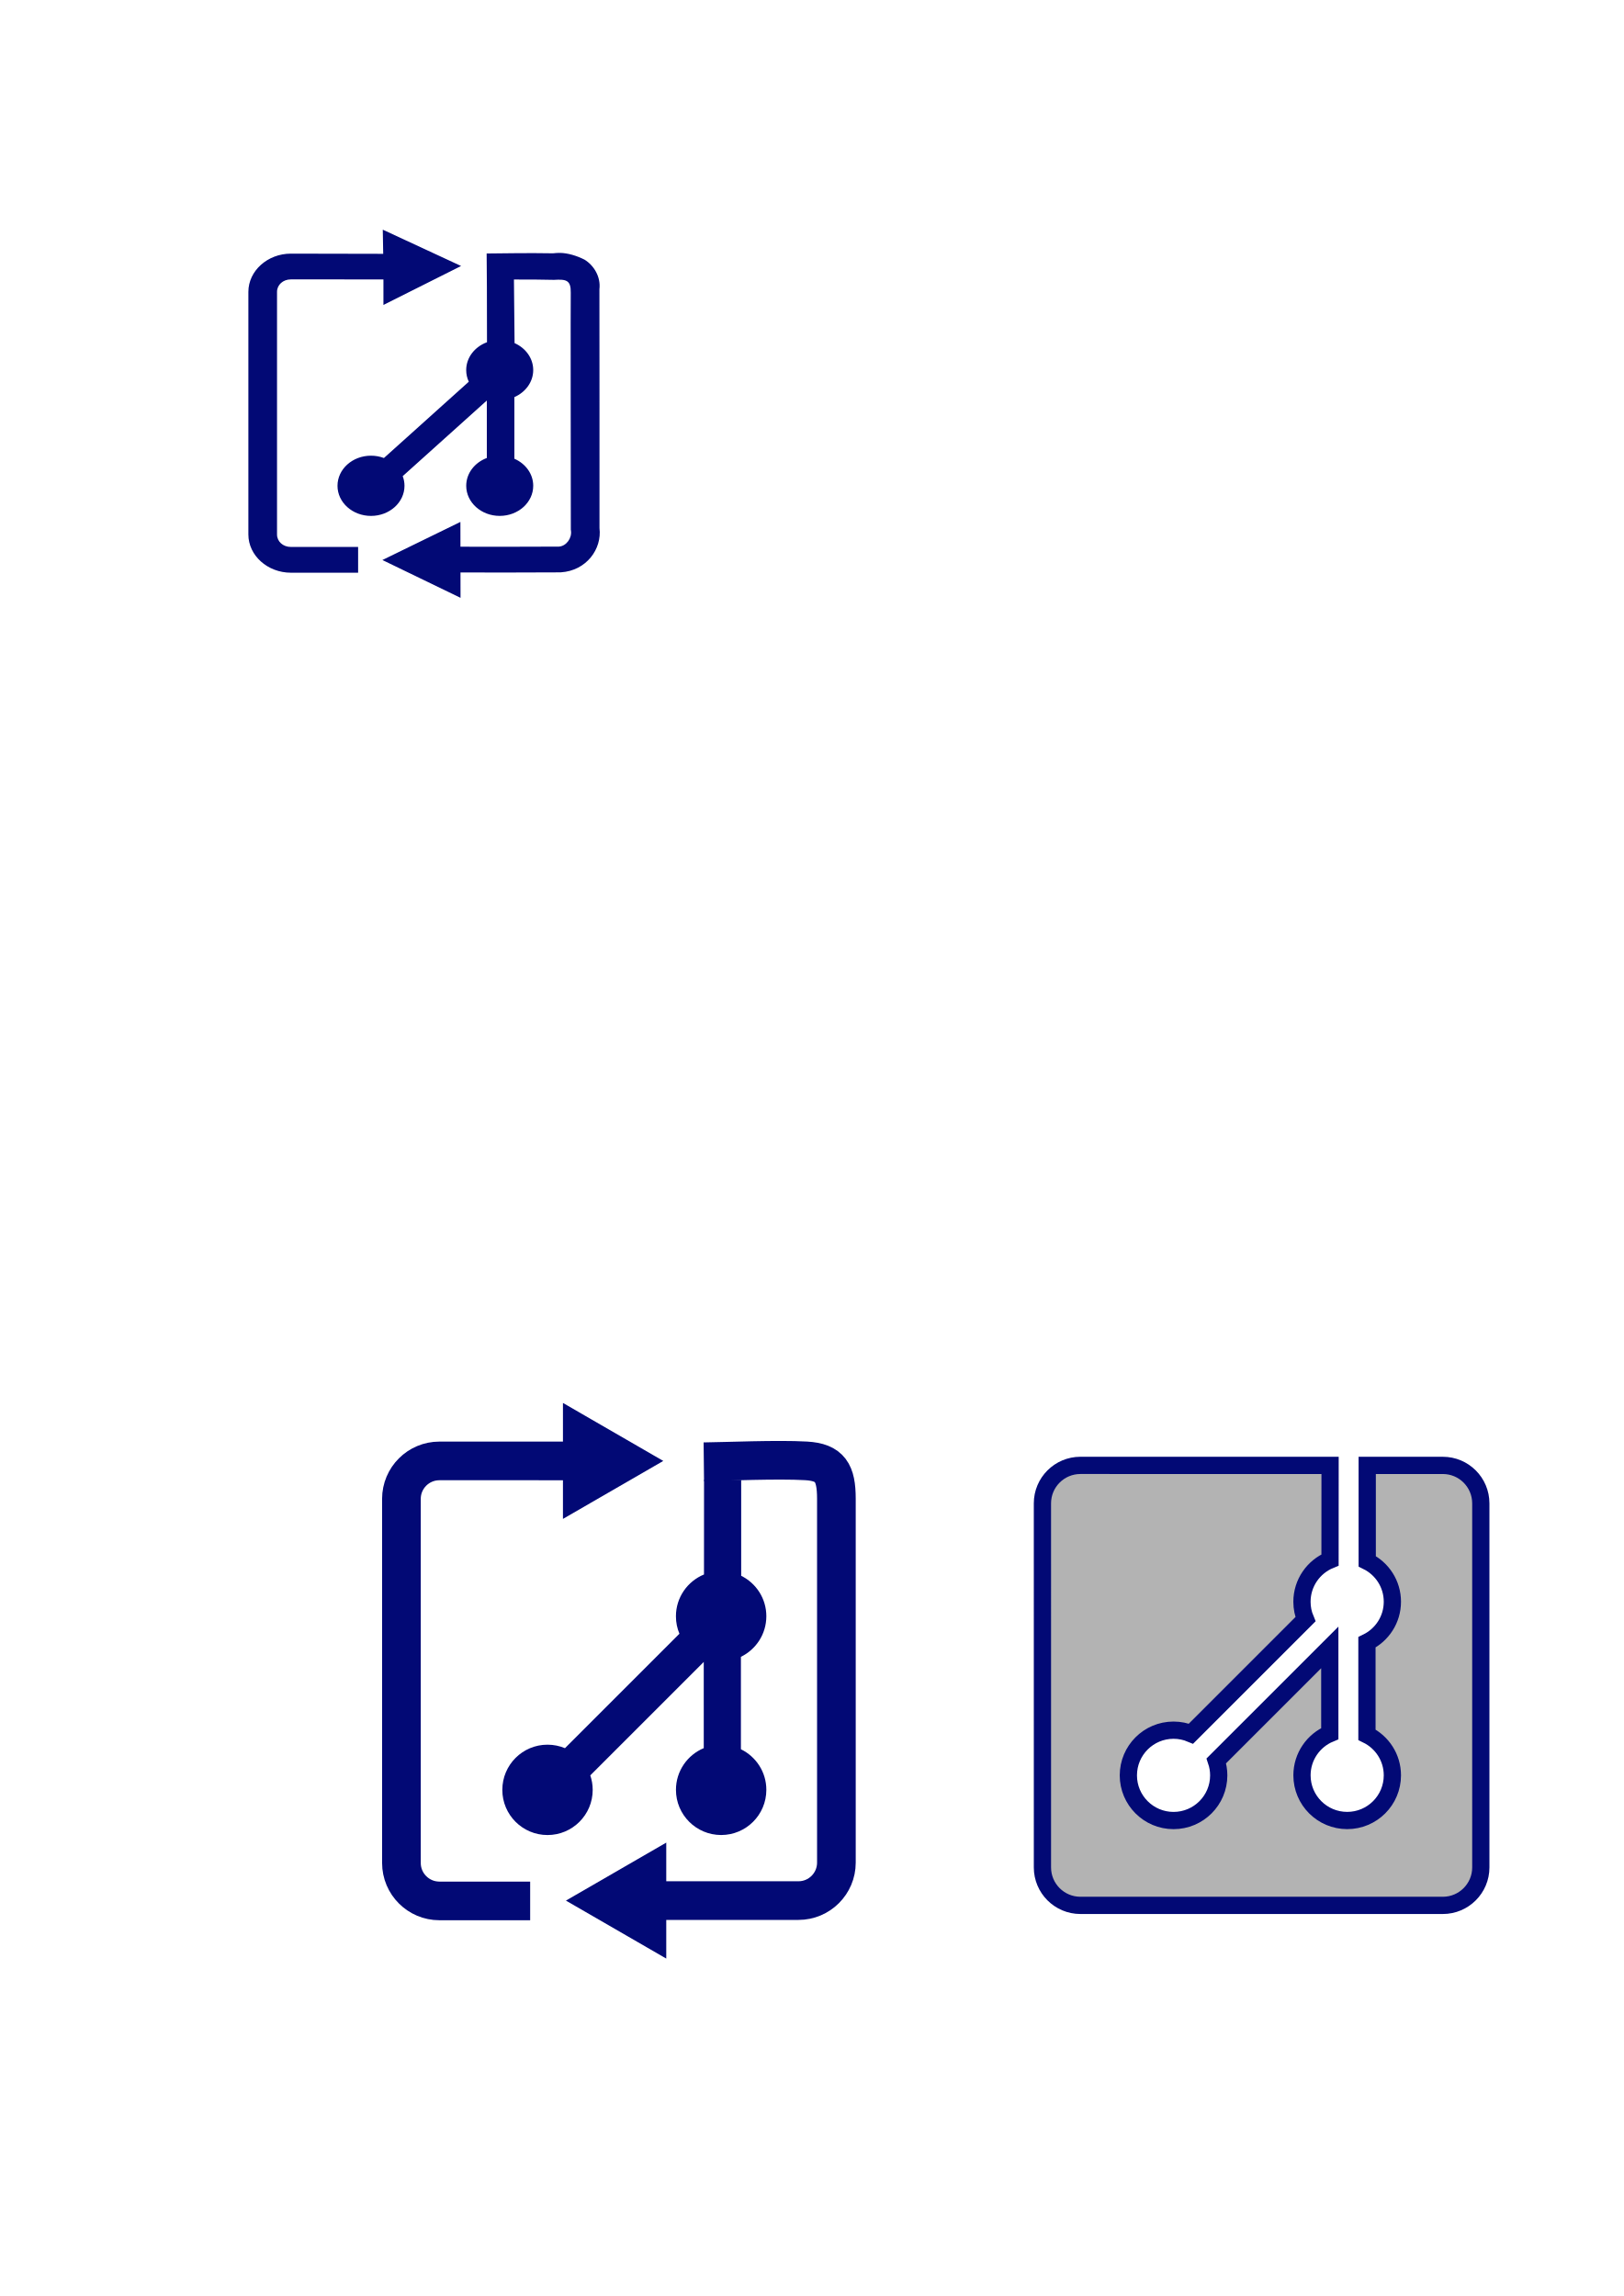
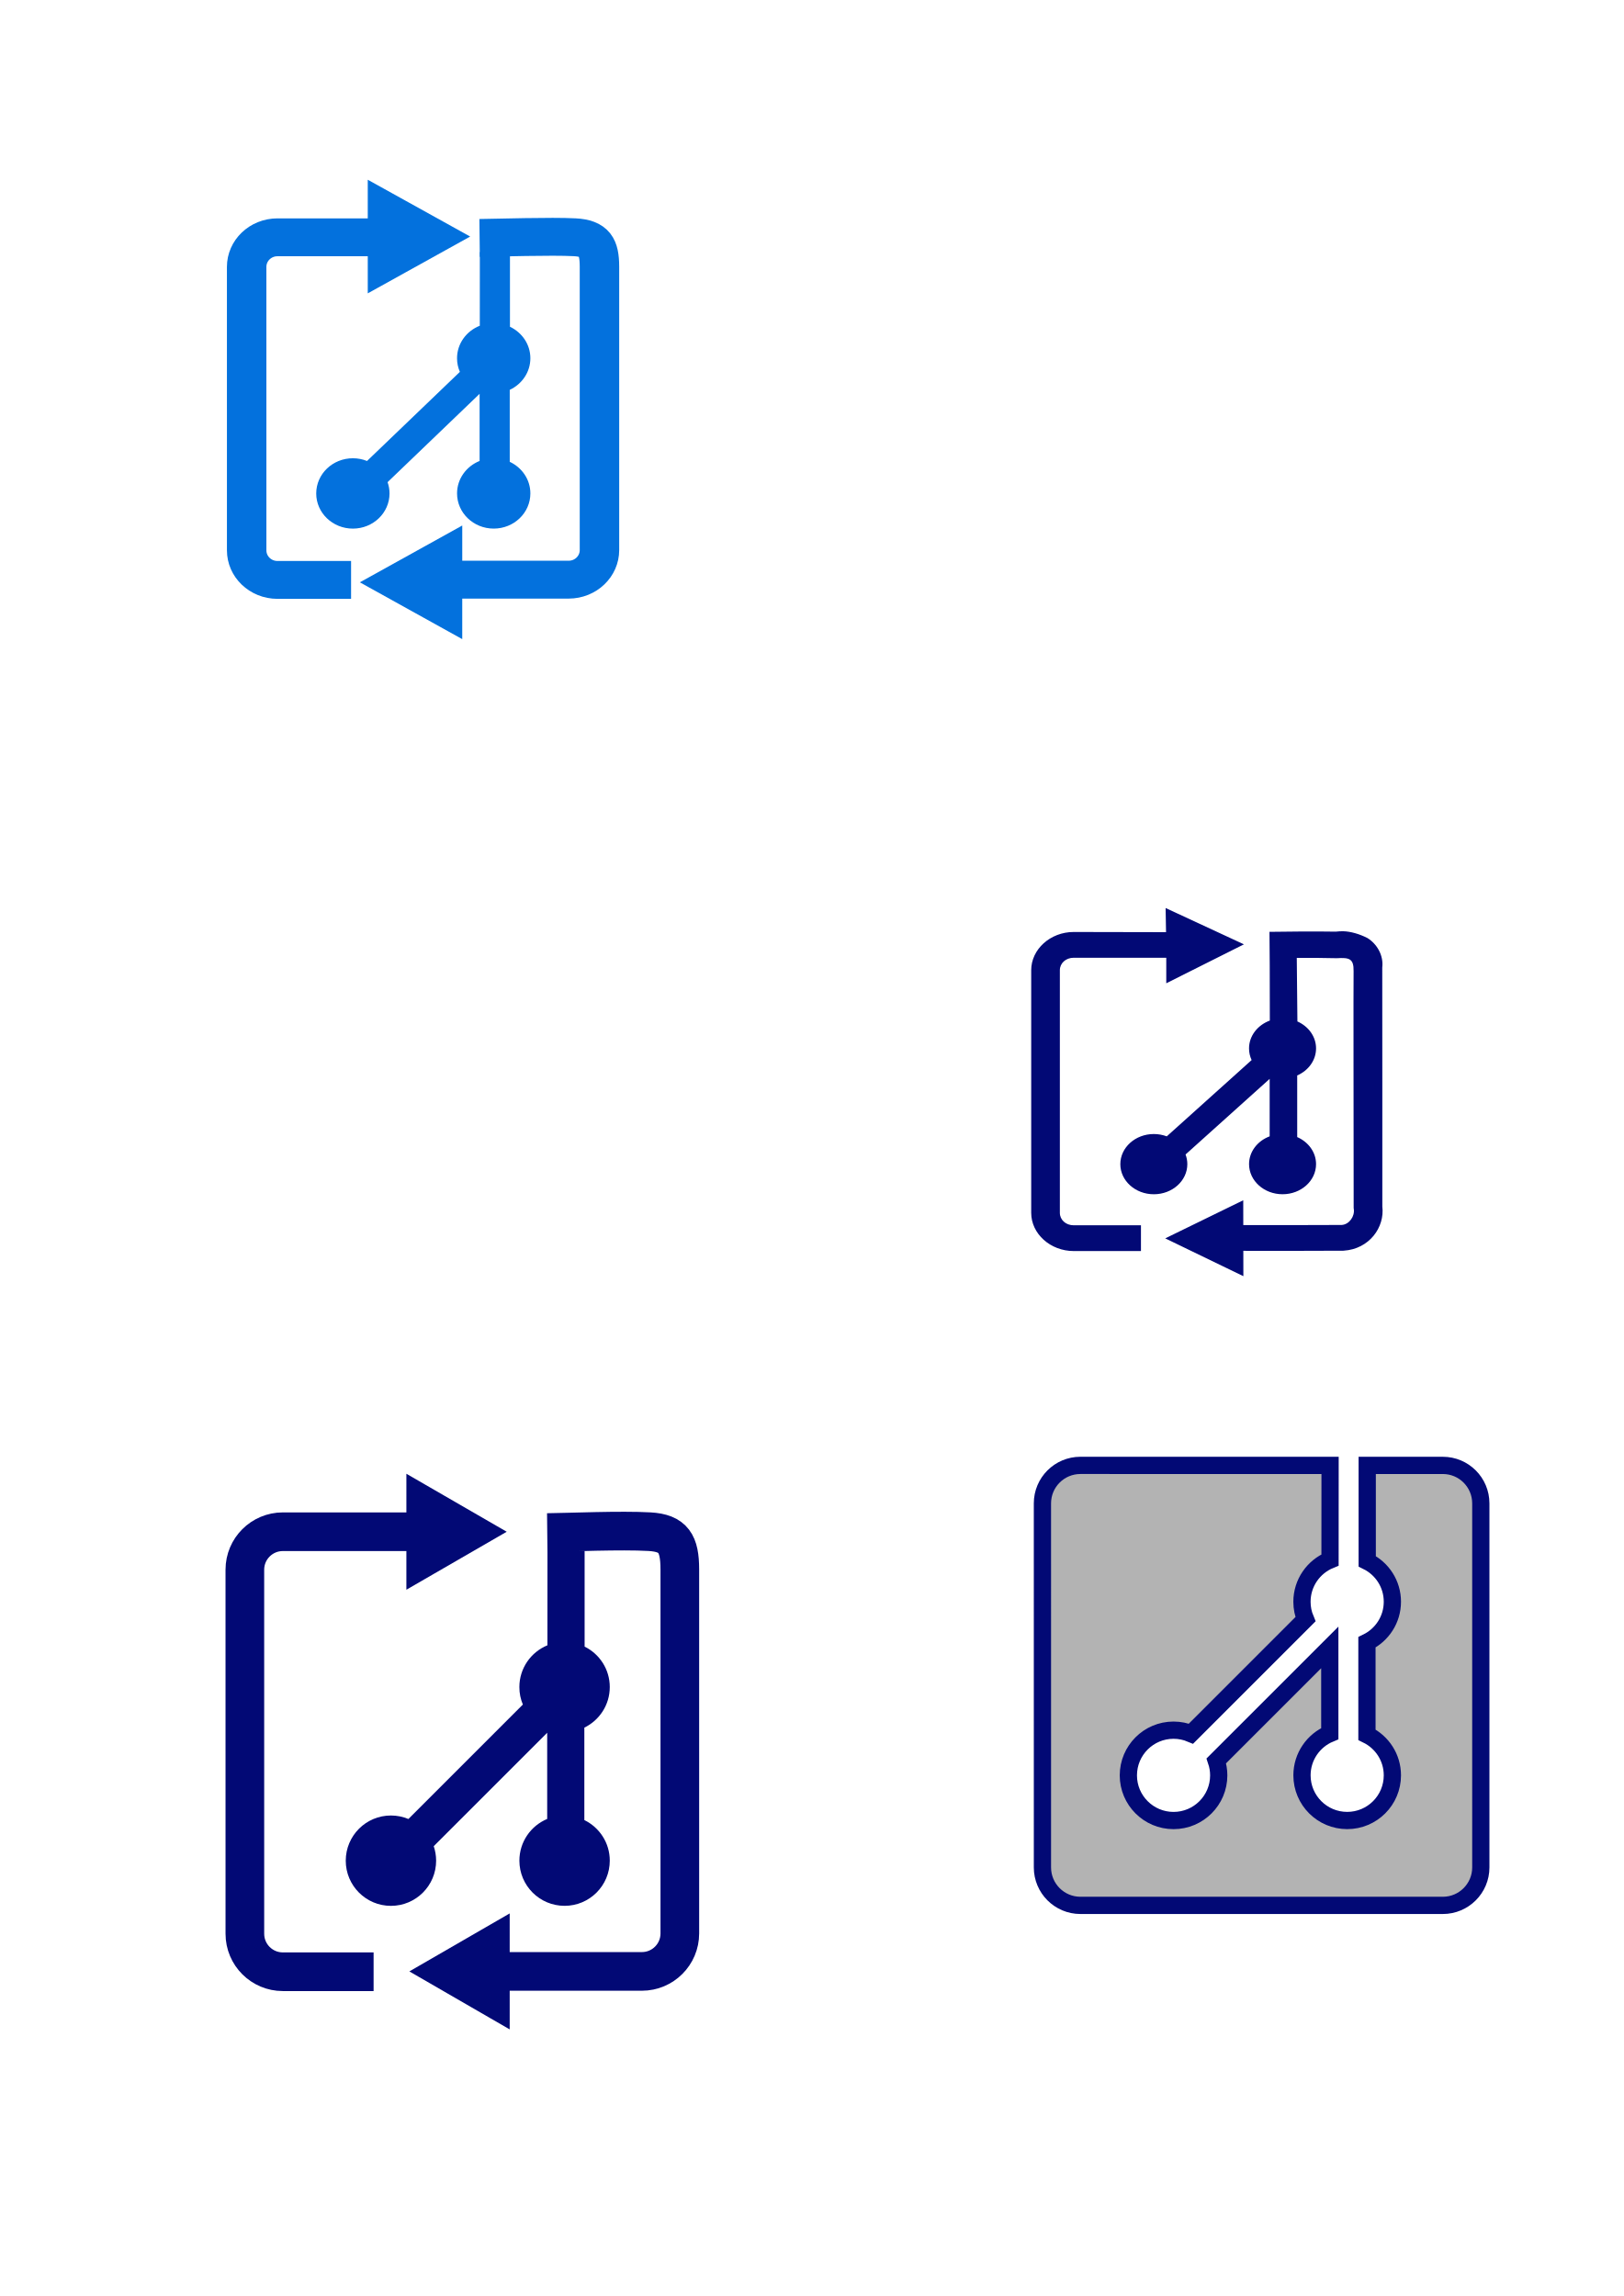
<svg xmlns="http://www.w3.org/2000/svg" id="svg5" version="1.1" viewBox="0 0 210 297" height="297mm" width="210mm">
  <defs id="defs2">
    <marker style="overflow:visible" id="TriangleStart" refX="0" refY="0" orient="auto-start-reverse" markerWidth="2.595" markerHeight="3" viewBox="0 0 5.324 6.155" preserveAspectRatio="xMidYMid">
      <path transform="scale(0.5)" style="fill:context-stroke;fill-rule:evenodd;stroke:context-stroke;stroke-width:1pt" d="M 5.77,0 -2.88,5 V -5 Z" id="path135" />
    </marker>
    <marker style="overflow:visible" id="TriangleStart-7" refX="0" refY="0" orient="auto-start-reverse" markerWidth="2.595" markerHeight="3" viewBox="0 0 5.324 6.155" preserveAspectRatio="xMidYMid">
      <path transform="scale(0.5)" style="fill:context-stroke;fill-rule:evenodd;stroke:context-stroke;stroke-width:1pt" d="M 5.77,0 -2.88,5 V -5 Z" id="path135-1" />
    </marker>
  </defs>
  <g id="layer1" />
-   <g transform="matrix(0.5868986,0.5868986,-0.5868986,0.5868986,80.90391,160.2171)" id="g4319" style="fill:#020975;fill-opacity:1;stroke:none;stroke-width:2.687;stroke-dasharray:none;stroke-opacity:1">
+   <g transform="matrix(0.5868986,0.5868986,-0.5868986,0.5868986,60.65444,169.3776)" id="g4319" style="fill:#020975;fill-opacity:1;stroke:none;stroke-width:2.687;stroke-dasharray:none;stroke-opacity:1">
    <path d="m 39.337,13.853 10.567,10.567 c 2.456,-0.83 5.272,-0.273 7.229,1.685 1.969,1.97 2.521,4.81 1.67,7.275 l 10.186,10.185 c 2.465,-0.85 5.307,-0.3 7.275,1.671 2.75,2.75 2.75,7.206 0,9.958 -2.752,2.751 -7.208,2.751 -9.961,0 -2.068,-2.07 -2.58,-5.11 -1.531,-7.658 l -9.5,-9.499 v 25.002 c 0.67,0.332 1.303,0.774 1.861,1.332 2.75,2.75 2.75,7.206 0,9.959 -2.75,2.749 -7.209,2.749 -9.957,0 -2.75,-2.754 -2.75,-7.21 0,-9.959 0.68,-0.679 1.467,-1.193 2.307,-1.537 v -25.226 c -0.84,-0.344 -1.625,-0.853 -2.307,-1.537 -2.083,-2.082 -2.584,-5.14 -1.516,-7.698 l -10.417,-10.428" fill="#f05033" id="path4317" style="fill:#020975;fill-opacity:1;stroke:none;stroke-width:2.687;stroke-dasharray:none;stroke-opacity:1" />
  </g>
  <g transform="matrix(0.5868986,0.5868986,-0.5868986,0.5868986,163.1713,161.0841)" id="g4319-4" style="fill:#b3b3b3;fill-opacity:1;stroke:#020975;stroke-width:2.687;stroke-dasharray:none;stroke-opacity:1">
    <path d="M 92.71,44.408 52.591,4.291 c -2.31,-2.311 -6.057,-2.311 -8.369,0 l -8.33,8.332 10.567,10.567 c 2.456,-0.83 5.272,-0.273 7.229,1.685 1.969,1.97 2.521,4.81 1.67,7.275 l 10.186,10.185 c 2.465,-0.85 5.307,-0.3 7.275,1.671 2.75,2.75 2.75,7.206 0,9.958 -2.752,2.751 -7.208,2.751 -9.961,0 -2.068,-2.07 -2.58,-5.11 -1.531,-7.658 l -9.5,-9.499 v 25.002 c 0.67,0.332 1.303,0.774 1.861,1.332 2.75,2.75 2.75,7.206 0,9.959 -2.75,2.749 -7.209,2.749 -9.957,0 -2.75,-2.754 -2.75,-7.21 0,-9.959 0.68,-0.679 1.467,-1.193 2.307,-1.537 V 36.378 c -0.84,-0.344 -1.625,-0.853 -2.307,-1.537 -2.083,-2.082 -2.584,-5.14 -1.516,-7.698 L 31.798,16.715 4.288,44.222 c -2.311,2.313 -2.311,6.06 0,8.371 l 40.121,40.118 c 2.31,2.311 6.056,2.311 8.369,0 L 92.71,52.779 c 2.311,-2.311 2.311,-6.06 0,-8.371 z" fill="#f05033" id="path4317-6" style="fill:#b3b3b3;fill-opacity:1;stroke:#020975;stroke-width:2.687;stroke-dasharray:none;stroke-opacity:1" />
  </g>
-   <path d="M 28.496,9.24 8.194,9.239 C 5.481,9.24 3.282,11.439 3.282,14.152 l 0.002,47.092 c -5.87e-4,2.712 2.198,4.911 4.912,4.912 l 11.737,10e-7" fill="#f05033" id="path4317-8" style="fill:none;fill-opacity:1;stroke:#020975;stroke-width:5;stroke-dasharray:none;stroke-opacity:1;marker-start:url(#TriangleStart)" transform="translate(48.63505,179.7382)" />
-   <path d="m 33.213,66.114 h 21.414 c 2.713,0 4.913,-2.2 4.913,-4.913 l -10e-4,-47.09 C 59.534,10.779 58.735,9.409 55.609,9.232 51.878,9.02 45.335,9.313 42.393,9.345" fill="#f05033" id="path4317-8-3" style="fill:none;fill-opacity:1;stroke:#020975;stroke-width:5;stroke-dasharray:none;stroke-opacity:1;marker-start:url(#TriangleStart-7)" transform="translate(48.63505,179.7382)" />
+   <path d="M 28.496,9.24 8.194,9.239 C 5.481,9.24 3.282,11.439 3.282,14.152 l 0.002,47.092 c -5.87e-4,2.712 2.198,4.911 4.912,4.912 l 11.737,10e-7" fill="#f05033" id="path4317-8" style="fill:none;fill-opacity:1;stroke:#020975;stroke-width:5;stroke-dasharray:none;stroke-opacity:1;marker-start:url(#TriangleStart)" transform="translate(28.38558,188.8987)" />
+   <path d="m 33.213,66.114 h 21.414 c 2.713,0 4.913,-2.2 4.913,-4.913 l -10e-4,-47.09 C 59.534,10.779 58.735,9.409 55.609,9.232 51.878,9.02 45.335,9.313 42.393,9.345" fill="#f05033" id="path4317-8-3" style="fill:none;fill-opacity:1;stroke:#020975;stroke-width:5;stroke-dasharray:none;stroke-opacity:1;marker-start:url(#TriangleStart-7)" transform="translate(28.38558,188.8987)" />
+   <g transform="matrix(0.4760394,0.4569809,-0.4760394,0.4569809,53.82434,8.303713)" id="g4319-3" style="fill-opacity:1;stroke:none;stroke-width:2.687;stroke-dasharray:none;stroke-opacity:1;fill:#0371dd">
+     <path d="m 39.337,13.853 10.567,10.567 c 2.456,-0.83 5.272,-0.273 7.229,1.685 1.969,1.97 2.521,4.81 1.67,7.275 l 10.186,10.185 c 2.465,-0.85 5.307,-0.3 7.275,1.671 2.75,2.75 2.75,7.206 0,9.958 -2.752,2.751 -7.208,2.751 -9.961,0 -2.068,-2.07 -2.58,-5.11 -1.531,-7.658 l -9.5,-9.499 v 25.002 c 0.67,0.332 1.303,0.774 1.861,1.332 2.75,2.75 2.75,7.206 0,9.959 -2.75,2.749 -7.209,2.749 -9.957,0 -2.75,-2.754 -2.75,-7.21 0,-9.959 0.68,-0.679 1.467,-1.193 2.307,-1.537 v -25.226 c -0.84,-0.344 -1.625,-0.853 -2.307,-1.537 -2.083,-2.082 -2.584,-5.14 -1.516,-7.698 l -10.417,-10.428" fill="#f05033" id="path4317-9" style="fill-opacity:1;stroke:none;stroke-width:2.687;stroke-dasharray:none;stroke-opacity:1;fill:#0371dd" />
+   </g>
+   <path d="M 26.138,9.24 8.194,9.239 C 5.481,9.24 3.282,11.439 3.282,14.152 l 0.002,47.092 c -5.87e-4,2.712 2.198,4.911 4.912,4.912 l 11.737,10e-7" fill="#f05033" id="path4317-8-8" style="fill:none;fill-opacity:1;stroke:#0371dd;stroke-width:6.292;stroke-dasharray:none;stroke-opacity:1;marker-start:" transform="matrix(0.8111101,0,0,0.7786368,29.23824,23.50355)" />
+   <g id="path4317-8-8-5" transform="matrix(0.8111101,0,0,0.7786368,34.17311,68.1311)">
+     <g id="g3253">
+       <g id="path3255" transform="matrix(-1.533199,-1.5038326e-4,1.5038326e-4,-1.533199,26.13818,9.240348)">
+         <path style="color:#000000;fill:#0371dd;fill-rule:evenodd;stroke-width:1pt;-inkscape-stroke:none" d="M 5.77,0 -2.88,5 V -5 Z" id="path3259" />
+         <path style="color:#000000;fill:#0371dd;fill-rule:evenodd;-inkscape-stroke:none" d="M -3.547,-6.156 V 6.156 L 7.102,0 6.104,-0.578 Z m 1.334,2.312 L 4.436,0 -2.213,3.844 Z" id="path3261" />
+       </g>
+     </g>
+   </g>
+   <g id="path4317-8-8-5-8" transform="matrix(-0.8111101,0,0,0.7786368,73.17615,23.40337)">
+     <g id="g3253-8">
+       <g id="path3255-7" transform="matrix(-1.533199,-1.5038326e-4,1.5038326e-4,-1.533199,26.13818,9.240348)">
+         <path style="color:#000000;fill:#0371dd;fill-rule:evenodd;stroke-width:1pt;-inkscape-stroke:none" d="M 5.77,0 -2.88,5 V -5 Z" id="path3259-1" />
+         <path style="color:#000000;fill:#0371dd;fill-rule:evenodd;-inkscape-stroke:none" d="M -3.547,-6.156 V 6.156 L 7.102,0 6.104,-0.578 Z m 1.334,2.312 L 4.436,0 -2.213,3.844 Z" id="path3261-9" />
+       </g>
+     </g>
+   </g>
+   <path d="m 33.213,66.114 h 21.414 c 2.713,0 4.913,-2.2 4.913,-4.913 l -10e-4,-47.09 C 59.534,10.779 58.735,9.409 55.609,9.232 51.878,9.02 43.37,9.313 40.428,9.345" fill="#f05033" id="path4317-8-3-6" style="fill:none;fill-opacity:1;stroke:#0371dd;stroke-width:6.292;stroke-dasharray:none;stroke-opacity:1;marker-start:" transform="matrix(0.8111101,0,0,0.7786368,29.23824,23.50355)" />
  <g transform="matrix(0.5868986,0.5868986,-0.5868986,0.5868986,36.84186,-17.48007)" id="g4319-9" style="fill:#020975;fill-opacity:1;stroke:none;stroke-width:2.687;stroke-dasharray:none;stroke-opacity:1">
    
  </g>
  <g id="path4317-8-7" transform="translate(4.757776,-78.76763)">
    <g id="g2718">
      <g id="path2720" transform="matrix(-1.218445,-1.0803169e-4,1.0803169e-4,-1.218445,28.31117,90.049)" />
    </g>
  </g>
-   <g id="path4317-8-3-5">
+   <g id="path4317-8-3-5" transform="translate(101.2473,87.74769)">
    <path id="path2760" style="color:#000000;fill:#020975;-inkscape-stroke:none" d="m 46.992,25.892 c -2.128,0.874 -3.629,2.963 -3.628,5.408 -0.001,0.802 0.161,1.561 0.452,2.256 l -14.805,14.805 c -0.695,-0.291 -1.458,-0.451 -2.256,-0.452 -3.227,-5.9e-4 -5.843,2.615 -5.845,5.845 -5.87e-4,3.226 2.616,5.843 5.844,5.844 3.23,-0.002 5.845,-2.617 5.845,-5.845 0,-0.655 -0.112,-1.286 -0.31,-1.874 l 14.674,-14.674 5.86e-4,11.15 c -2.111,0.88 -3.595,2.964 -3.596,5.393 0.001,3.23 2.616,5.846 5.846,5.846 3.229,-0.001 5.844,-2.616 5.844,-5.844 0.002,-2.312 -1.343,-4.303 -3.289,-5.25 l -5.86e-4,-11.956 c 1.946,-0.947 3.289,-2.938 3.29,-5.25 5.87e-4,-2.298 -1.325,-4.277 -3.254,-5.232 L 51.694,13.724 c 2.886,-0.021 4.649,0.023 6.979,0.066 2.129,-0.139 2.975,0.028 2.933,2.503 -0.041,2.475 0.004,30.257 0.012,45.799 v 0.174 l 0.023,0.174 c 0.201,1.424 -0.782,3.013 -2.101,3.114 -5.713,0.045 -11.44,0.024 -17.179,0.021 l -0.007,-4.81 -13.61,7.391 13.631,7.338 -0.007,-4.919 c 5.774,0.003 11.561,0.024 17.359,-0.023 h 0.079 l 0.076,-0.006 c 4.466,-0.314 7.189,-4.546 6.737,-8.585 -0.007,-15.45 0.013,-30.903 -0.012,-46.362 0.257,-2.368 -0.933,-4.591 -2.59,-5.727 -1.373,-0.777 -2.924,-1.285 -4.253,-1.314 -0.418,-0.005 -0.836,0.023 -1.253,0.079 -3.94,-0.069 -7.799,-0.025 -11.58,0.036 l 0.043,6.526 z M 12.77,8.701 c -4.064,0.002 -7.41,3.35 -7.41,7.414 v 47.092 c 2.13e-4,4.063 3.349,7.41 7.412,7.412 h 11.736 v -5 h -11.734 -0.002 c -1.363,0 -2.412,-1.052 -2.412,-2.412 V 16.115 c 0,-1.361 1.049,-2.412 2.412,-2.414 l 16.152,0.002 -9e-6,4.954 13.55,-7.558 -13.663,-7.048 0.073,4.687 -16.113,-0.037 z" transform="matrix(0.7413138,0,0,0.6665907,28.1488,27.00911)" />
    <g id="g2750">
      <g id="path2752" transform="matrix(1.218442,-0.00280206,0.00280206,1.218442,33.02815,146.9228)" />
    </g>
  </g>
</svg>
